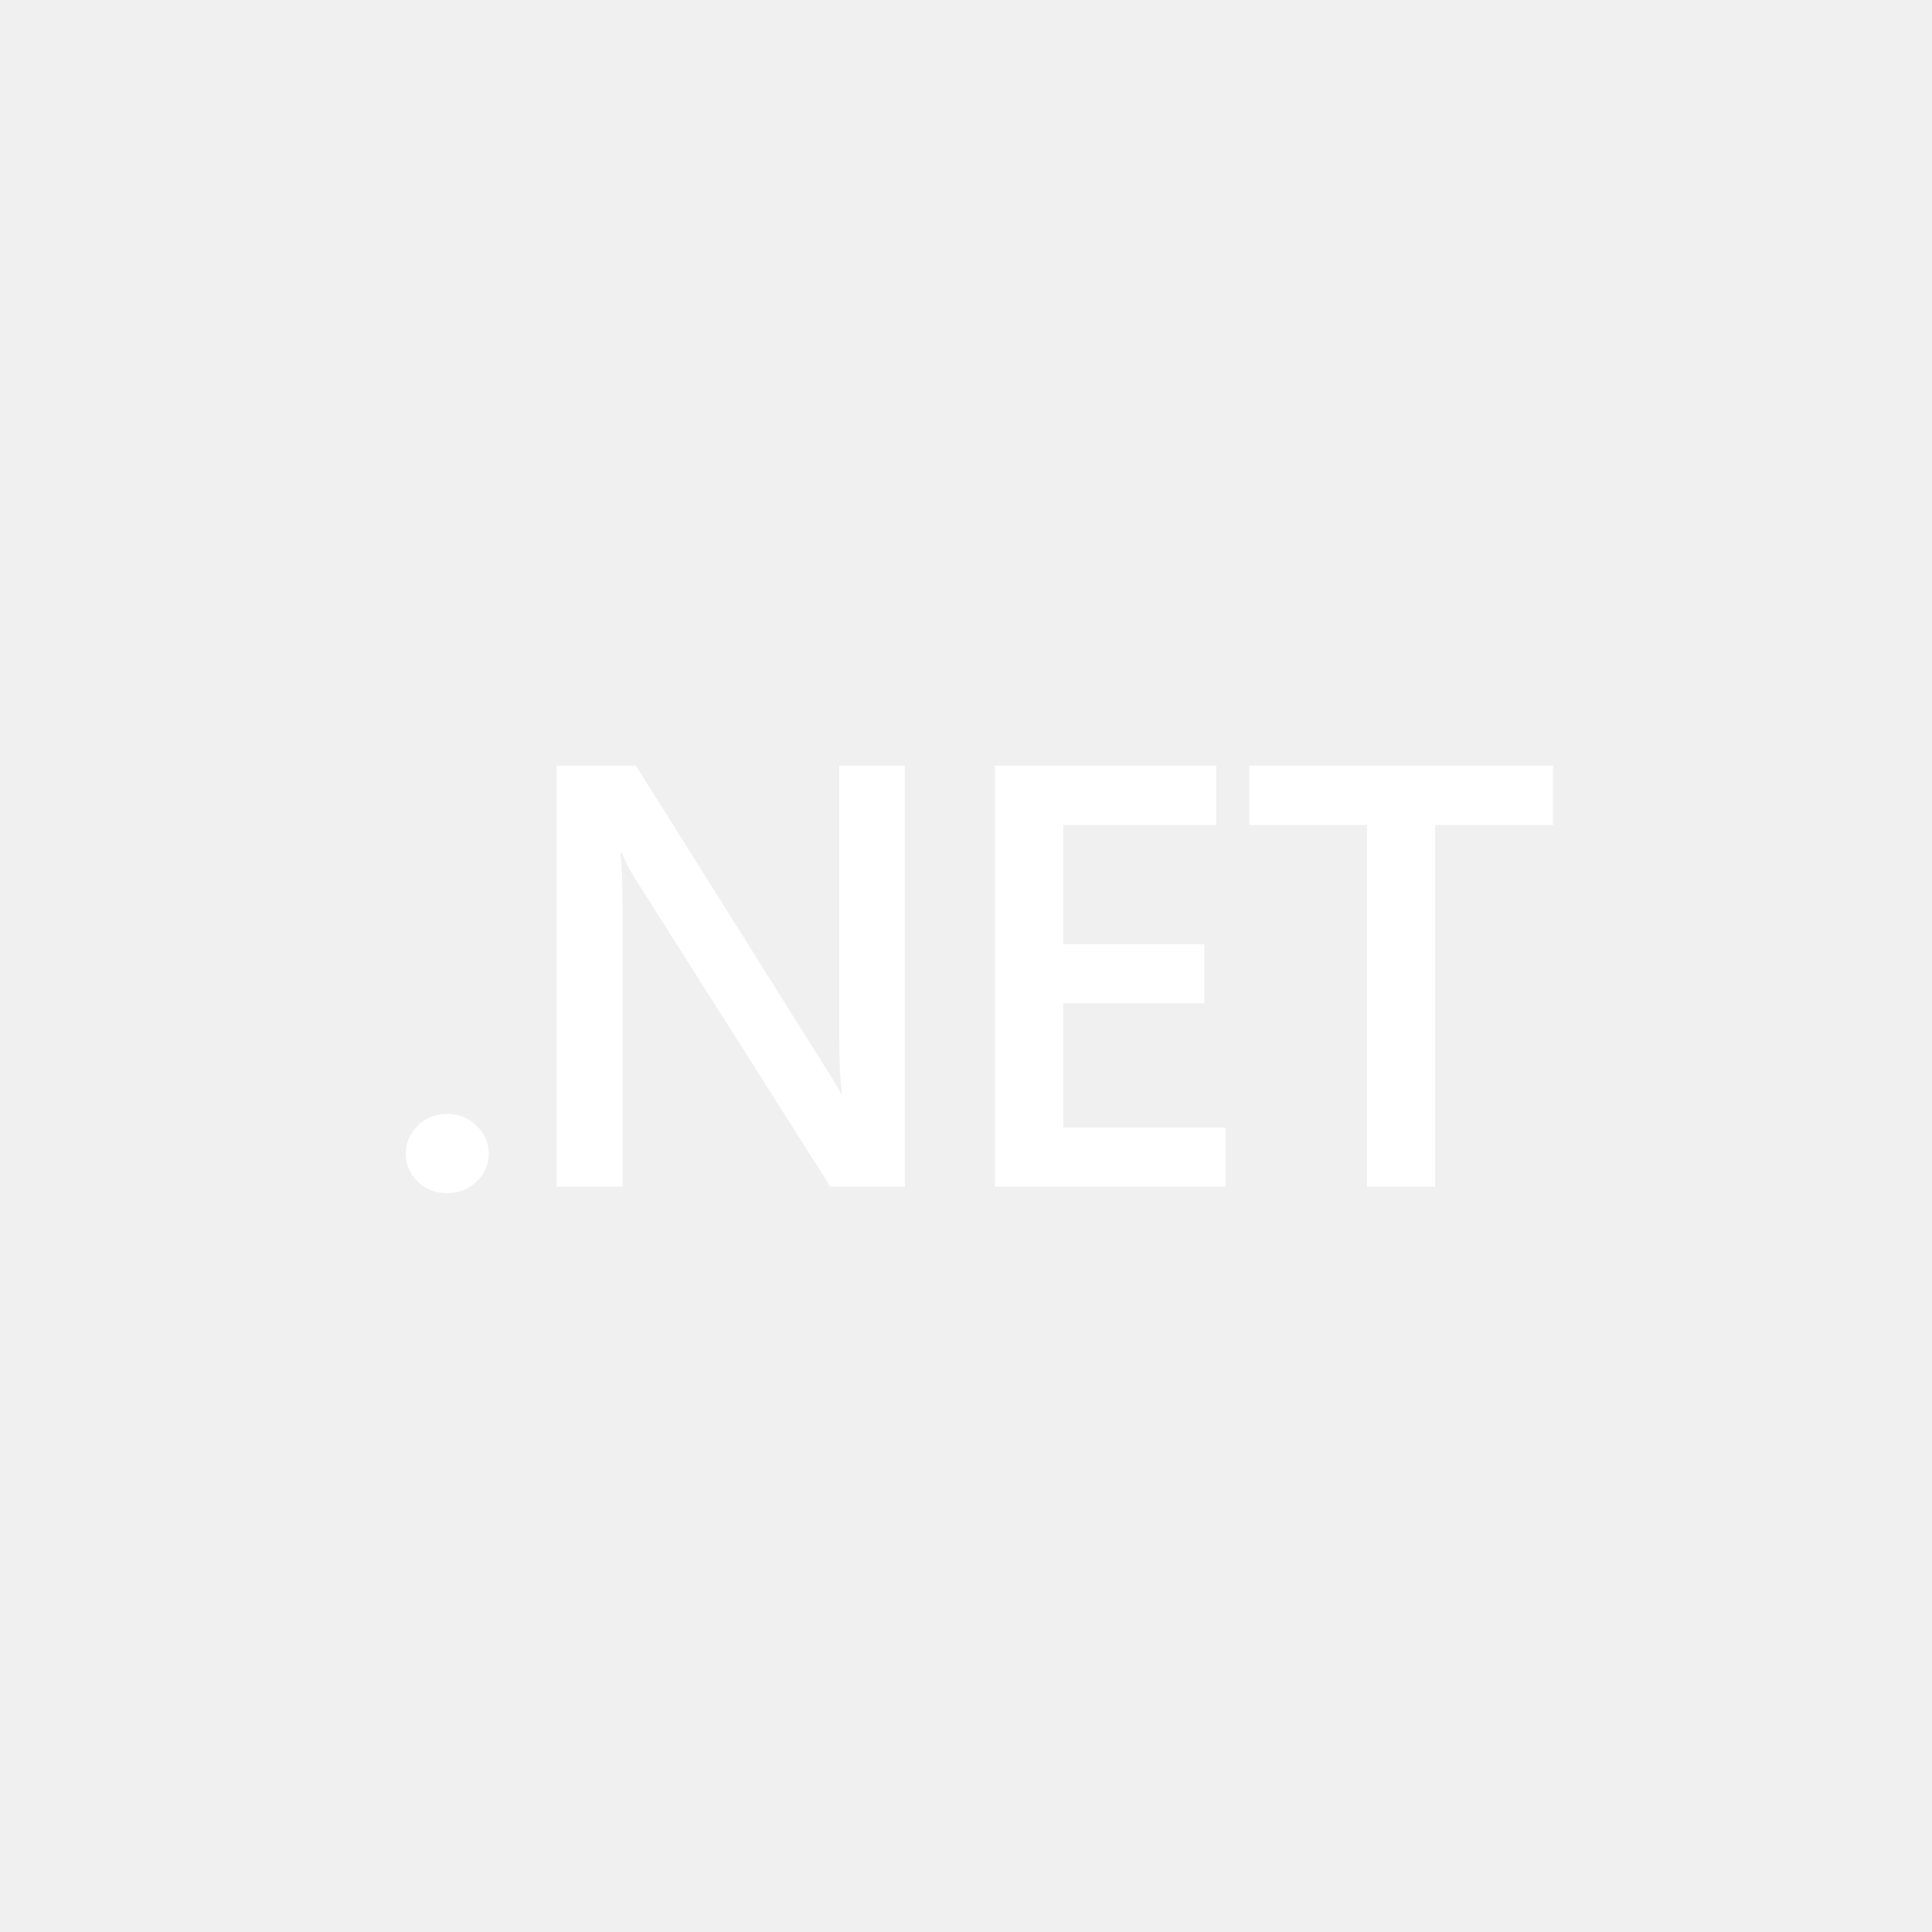
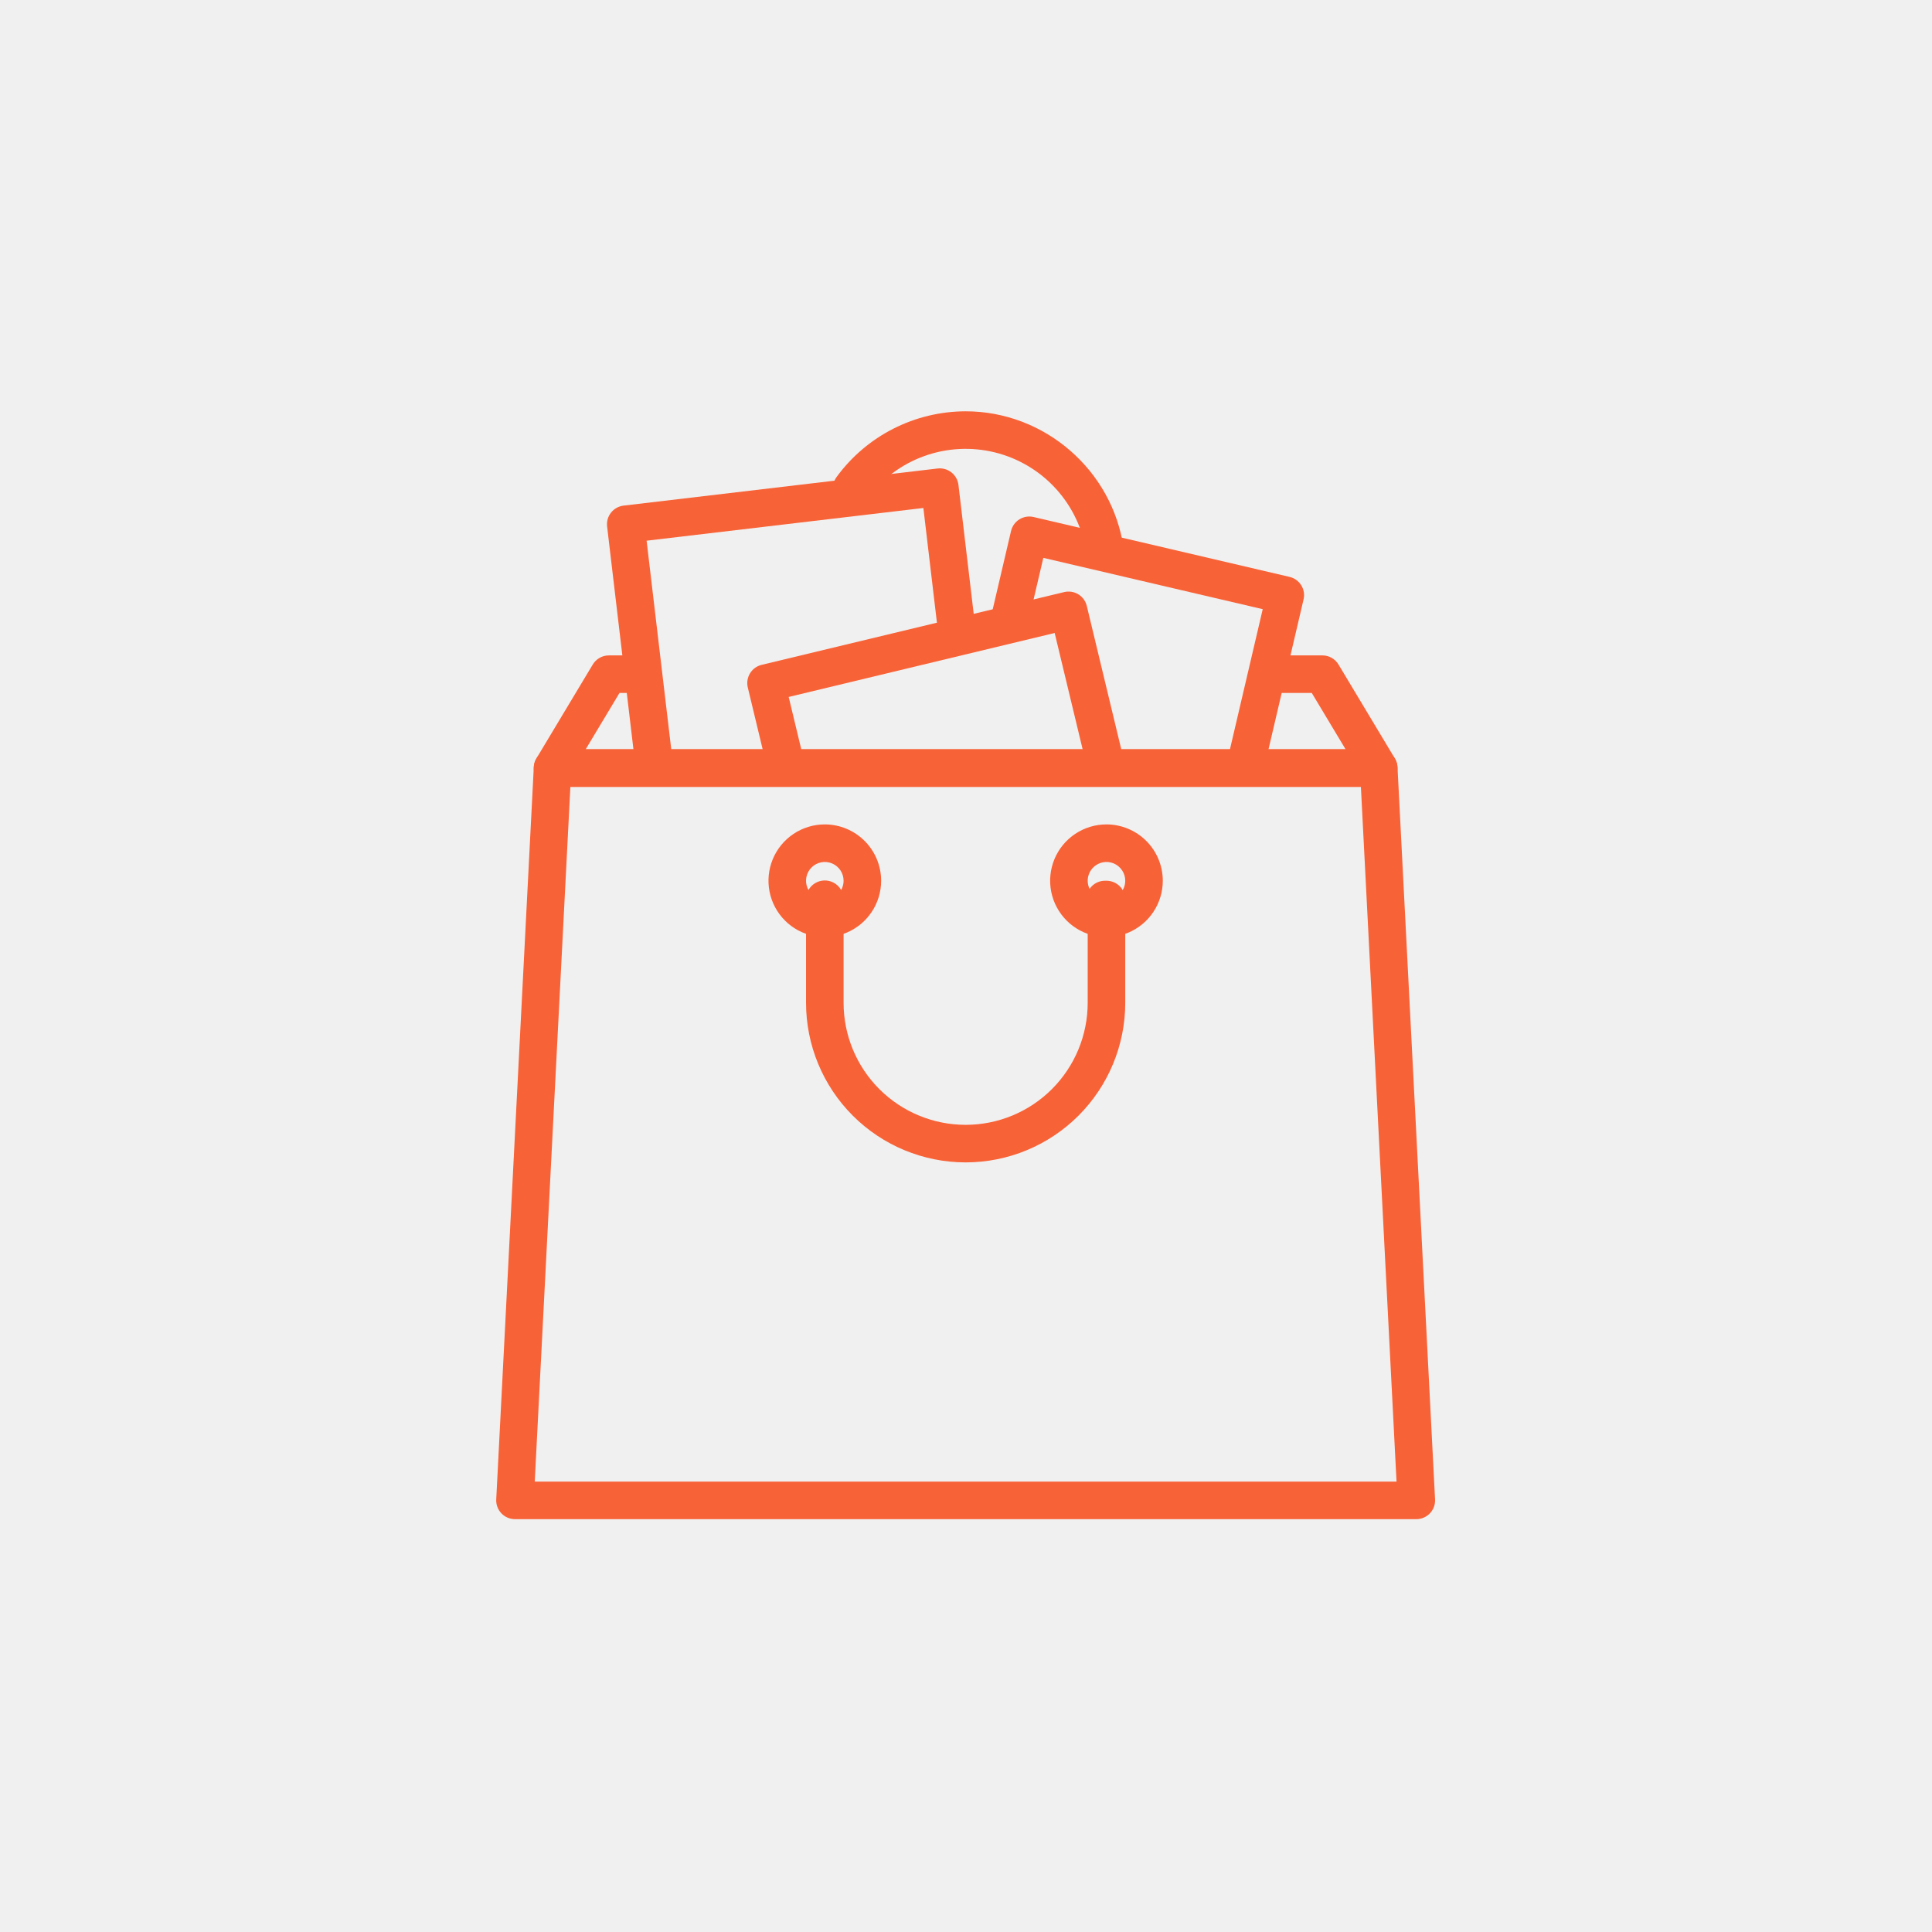
- <svg xmlns="http://www.w3.org/2000/svg" width="456" height="456" viewBox="0 0 456 456" version="1.1" xml:space="preserve" style="fill-rule:evenodd;clip-rule:evenodd;stroke-linejoin:round;stroke-miterlimit:2;">
-   <path d="m 105.5,281.609 c -2.703,0 -5.001,-0.9 -6.893,-2.702 -1.892,-1.848 -2.838,-4.042 -2.838,-6.582 0,-2.587 0.946,-4.804 2.838,-6.652 1.892,-1.848 4.19,-2.772 6.893,-2.772 2.748,0 5.068,0.924 6.96,2.772 1.937,1.848 2.906,4.064 2.906,6.652 0,2.54 -0.968,4.734 -2.906,6.582 -1.892,1.802 -4.212,2.702 -6.96,2.702 z" style="fill:#ffffff;fill-rule:nonzero;stroke-width:0.838" />
-   <path d="M 213.561,280.084 H 195.99 L 149.7,207.054 c -1.171,-1.848 -2.14,-3.765 -2.906,-5.751 h -0.406 c 0.361,2.125 0.541,6.675 0.541,13.65 v 65.132 h -15.543 v -99.36 h 18.719 l 44.737,71.298 c 1.892,2.957 3.109,4.989 3.649,6.098 h 0.27 c -0.45,-2.632 -0.676,-7.09 -0.676,-13.373 v -64.023 h 15.476 z" style="fill:#ffffff;fill-rule:nonzero;stroke-width:0.838" />
-   <path d="m 289.251,280.084 h -54.401 v -99.36 h 52.238 v 13.997 h -36.154 v 28.131 h 33.316 v 13.927 h -33.316 v 29.378 h 38.316 z" style="fill:#ffffff;fill-rule:nonzero;stroke-width:0.838" />
-   <path d="M 366.565,194.721 H 338.722 v 85.363 h -16.084 v -85.363 h -27.775 v -13.997 h 71.701 z" style="fill:#ffffff;fill-rule:nonzero;stroke-width:0.838" />
+ <svg xmlns="http://www.w3.org/2000/svg" width="1024" height="1024" viewBox="0 0 1024 1024" fill="none">
+   <path d="M595.549 290.558C589.649 249.2 553.649 218 511.808 218C498.489 218.025 485.362 221.183 473.489 227.218C461.616 233.254 451.329 241.998 443.46 252.744C442.675 253.798 442.107 254.997 441.788 256.272C441.469 257.547 441.406 258.872 441.602 260.172C441.798 261.471 442.25 262.719 442.931 263.843C443.612 264.967 444.509 265.945 445.57 266.72C446.631 267.495 447.835 268.053 449.113 268.36C450.391 268.667 451.717 268.718 453.015 268.51C454.312 268.302 455.556 267.839 456.673 267.148C457.791 266.456 458.761 265.55 459.526 264.482C467.105 254.088 477.61 246.189 489.699 241.794C501.789 237.398 514.914 236.707 527.398 239.807C539.883 242.907 551.16 249.658 559.789 259.198C568.418 268.738 574.007 280.634 575.843 293.366C576.183 295.736 577.364 297.904 579.172 299.474C580.98 301.044 583.292 301.911 585.686 301.915C586.16 301.913 586.634 301.88 587.103 301.815C589.715 301.441 592.072 300.045 593.656 297.935C595.24 295.824 595.921 293.171 595.549 290.558V290.558Z" fill="url(#paint0_linear_31_33)" />
+   <path d="M739.293 401.97L709.436 352.204C708.552 350.73 707.302 349.51 705.806 348.663C704.31 347.816 702.621 347.372 700.902 347.373H672.29C670.971 347.354 669.662 347.598 668.439 348.09C667.215 348.581 666.101 349.311 665.162 350.237C664.223 351.163 663.478 352.266 662.969 353.482C662.46 354.699 662.198 356.004 662.198 357.323C662.198 358.642 662.46 359.947 662.969 361.164C663.478 362.38 664.223 363.483 665.162 364.409C666.101 365.335 667.215 366.065 668.439 366.557C669.662 367.048 670.971 367.292 672.29 367.273H695.269L713.183 397.13H310.431L328.345 367.279H338.885C340.203 367.298 341.513 367.054 342.736 366.563C343.96 366.071 345.073 365.341 346.012 364.415C346.951 363.489 347.697 362.386 348.206 361.17C348.715 359.953 348.977 358.648 348.977 357.329C348.977 356.01 348.715 354.705 348.206 353.488C347.697 352.272 346.951 351.169 346.012 350.243C345.073 349.317 343.96 348.587 342.736 348.096C341.513 347.604 340.203 347.36 338.885 347.379H322.712C320.994 347.377 319.304 347.821 317.809 348.666C316.313 349.512 315.062 350.731 314.178 352.204L284.319 401.97C283.413 403.481 282.924 405.204 282.902 406.966C282.879 408.727 283.325 410.462 284.193 411.995C285.06 413.528 286.319 414.803 287.84 415.691C289.362 416.578 291.092 417.046 292.853 417.047H730.753C732.514 417.046 734.244 416.578 735.765 415.691C737.287 414.803 738.546 413.528 739.413 411.995C740.281 410.462 740.726 408.727 740.704 406.966C740.682 405.204 740.193 403.481 739.287 401.97H739.293Z" fill="url(#paint1_linear_31_33)" />
+   <path d="M689.685 310.204C688.996 309.092 688.095 308.128 687.033 307.365C685.971 306.602 684.768 306.057 683.495 305.76L547.827 274.028C546.554 273.729 545.235 273.684 543.946 273.896C542.656 274.107 541.42 274.571 540.309 275.26C539.199 275.95 538.235 276.851 537.473 277.914C536.712 278.976 536.167 280.178 535.87 281.451L525.635 325.188C525.035 327.758 525.48 330.461 526.872 332.703C528.265 334.945 530.491 336.542 533.062 337.143C535.632 337.743 538.335 337.298 540.577 335.905C542.819 334.512 544.416 332.286 545.016 329.716L552.982 295.675L669.27 322.875L650.997 401.002C650.699 402.274 650.654 403.593 650.866 404.882C651.078 406.172 651.541 407.407 652.231 408.517C652.92 409.627 653.822 410.59 654.884 411.352C655.946 412.113 657.147 412.657 658.42 412.954C659.168 413.128 659.933 413.216 660.7 413.216C662.943 413.215 665.119 412.455 666.876 411.06C668.632 409.665 669.865 407.717 670.374 405.533L690.915 317.717C691.215 316.445 691.261 315.127 691.05 313.838C690.839 312.548 690.375 311.313 689.685 310.204V310.204Z" fill="url(#paint2_linear_31_33)" />
+   <path d="M517.071 333.73L508.003 257.03C507.692 254.409 506.353 252.018 504.28 250.383C502.208 248.748 499.571 248.003 496.949 248.312L330.491 267.989C327.87 268.3 325.48 269.639 323.846 271.712C322.213 273.784 321.469 276.421 321.779 279.042L336.897 406.964C337.182 409.383 338.345 411.613 340.164 413.233C341.984 414.853 344.334 415.749 346.77 415.752C347.165 415.75 347.561 415.727 347.954 415.682C350.574 415.37 352.963 414.031 354.597 411.958C356.23 409.886 356.974 407.25 356.666 404.629L342.715 286.583L489.406 269.246L497.306 336.06C497.625 338.673 498.966 341.054 501.036 342.681C503.106 344.307 505.736 345.047 508.351 344.739C510.965 344.431 513.351 343.1 514.986 341.036C516.621 338.973 517.372 336.346 517.075 333.73H517.071Z" fill="url(#paint3_linear_31_33)" />
+   <path d="M595.781 403.312L576.027 321.165C575.722 319.894 575.17 318.696 574.401 317.639C573.633 316.583 572.664 315.687 571.549 315.005C570.435 314.323 569.197 313.867 567.906 313.664C566.615 313.461 565.297 313.514 564.027 313.82L403.696 352.378C401.13 352.995 398.915 354.606 397.536 356.856C396.158 359.106 395.729 361.812 396.345 364.378L406.218 405.437C406.518 406.713 407.068 407.917 407.835 408.98C408.602 410.042 409.571 410.943 410.687 411.63C411.804 412.318 413.044 412.777 414.339 412.984C415.633 413.19 416.956 413.139 418.23 412.832C419.504 412.526 420.706 411.971 421.765 411.199C422.825 410.428 423.721 409.454 424.403 408.335C425.085 407.216 425.54 405.973 425.74 404.677C425.94 403.382 425.883 402.06 425.571 400.787L418.021 369.403L558.996 335.503L576.423 407.97C577.051 410.526 578.665 412.73 580.914 414.099C583.162 415.468 585.861 415.891 588.42 415.275C590.98 414.659 593.191 413.054 594.57 410.812C595.949 408.57 596.384 405.873 595.78 403.311L595.781 403.312Z" fill="url(#paint4_linear_31_33)" />
+   <path d="M740.707 406.586C740.575 404.038 739.47 401.638 737.62 399.881C735.77 398.124 733.316 397.145 730.764 397.145H292.861C290.31 397.144 287.855 398.124 286.005 399.881C284.155 401.637 283.05 404.038 282.918 406.586L263.013 794.727C262.944 796.075 263.149 797.424 263.618 798.69C264.086 799.956 264.807 801.114 265.737 802.092C266.667 803.071 267.786 803.85 269.027 804.383C270.267 804.915 271.603 805.189 272.953 805.189H750.664C752.015 805.19 753.352 804.917 754.593 804.385C755.835 803.853 756.955 803.074 757.886 802.095C758.817 801.117 759.538 799.958 760.007 798.692C760.476 797.425 760.682 796.076 760.612 794.727L740.707 406.586ZM283.426 785.283L302.311 417.048H721.303L740.188 785.283H283.426Z" fill="url(#paint5_linear_31_33)" />
+   <path d="M586.451 436.95C580.546 436.95 574.773 438.701 569.863 441.982C564.953 445.263 561.126 449.926 558.866 455.381C556.607 460.837 556.015 466.84 557.167 472.632C558.319 478.423 561.163 483.744 565.339 487.919C569.514 492.095 574.834 494.938 580.626 496.09C586.418 497.242 592.421 496.651 597.877 494.391C603.332 492.131 607.995 488.305 611.276 483.395C614.557 478.485 616.308 472.712 616.308 466.807C616.3 458.891 613.151 451.301 607.554 445.704C601.956 440.106 594.367 436.958 586.451 436.95V436.95ZM586.451 476.761C584.483 476.761 582.559 476.177 580.922 475.084C579.286 473.991 578.01 472.436 577.257 470.618C576.504 468.8 576.307 466.799 576.691 464.869C577.075 462.938 578.023 461.165 579.414 459.774C580.806 458.382 582.579 457.434 584.509 457.05C586.44 456.666 588.441 456.863 590.259 457.616C592.077 458.37 593.631 459.645 594.725 461.282C595.818 462.918 596.402 464.842 596.402 466.81C596.398 469.448 595.349 471.976 593.483 473.841C591.618 475.706 589.089 476.755 586.451 476.757V476.761Z" fill="url(#paint6_linear_31_33)" />
+   <path d="M437.166 436.95C431.261 436.95 425.488 438.701 420.578 441.982C415.668 445.263 411.842 449.926 409.582 455.381C407.322 460.837 406.731 466.84 407.883 472.632C409.035 478.423 411.878 483.744 416.054 487.919C420.23 492.095 425.55 494.938 431.341 496.09C437.133 497.242 443.136 496.651 448.592 494.391C454.048 492.131 458.711 488.305 461.991 483.395C465.272 478.485 467.023 472.712 467.023 466.807C467.015 458.891 463.867 451.301 458.269 445.704C452.672 440.106 445.082 436.958 437.166 436.95ZM437.166 476.761C435.198 476.761 433.274 476.177 431.638 475.084C430.001 473.991 428.726 472.436 427.973 470.618C427.219 468.8 427.022 466.799 427.406 464.869C427.79 462.938 428.738 461.165 430.13 459.774C431.521 458.382 433.294 457.434 435.225 457.05C437.155 456.666 439.156 456.863 440.974 457.616C442.792 458.37 444.347 459.645 445.44 461.282C446.533 462.918 447.117 464.842 447.117 466.81C447.113 469.448 446.063 471.976 444.198 473.841C442.332 475.705 439.804 476.754 437.166 476.757V476.761Z" fill="url(#paint7_linear_31_33)" />
+   <path d="M586.45 466.807H585.683C583.044 466.808 580.514 467.857 578.648 469.723C576.782 471.589 575.733 474.119 575.732 476.758C575.728 478.075 575.989 479.38 576.499 480.595V531.495C576.499 548.652 569.683 565.107 557.551 577.238C545.419 589.37 528.965 596.186 511.808 596.186C494.651 596.186 478.196 589.37 466.064 577.238C453.932 565.107 447.117 548.652 447.117 531.495V476.761C447.136 475.442 446.892 474.133 446.4 472.91C445.909 471.686 445.179 470.573 444.253 469.634C443.327 468.695 442.224 467.949 441.007 467.44C439.791 466.931 438.485 466.669 437.167 466.669C435.848 466.669 434.543 466.931 433.326 467.44C432.11 467.949 431.007 468.695 430.081 469.634C429.155 470.573 428.425 471.686 427.933 472.91C427.442 474.133 427.198 475.442 427.217 476.761V531.498C427.217 553.934 436.129 575.451 451.994 591.315C467.858 607.179 489.375 616.092 511.811 616.092C534.247 616.092 555.763 607.179 571.628 591.315C587.492 575.451 596.405 553.934 596.405 531.498V476.761C596.404 474.121 595.355 471.59 593.488 469.723C591.621 467.856 589.09 466.808 586.45 466.807V466.807Z" fill="url(#paint8_linear_31_33)" />
+   <defs>
+     <linearGradient id="paint0_linear_31_33" x1="518.569" y1="218" x2="518.569" y2="301.915" gradientUnits="userSpaceOnUse">
+       <stop stop-color="#F86237" />
+       <stop offset="1" stop-color="#F86237" />
+     </linearGradient>
+     <linearGradient id="paint1_linear_31_33" x1="511.803" y1="347.372" x2="511.803" y2="417.047" gradientUnits="userSpaceOnUse">
+       <stop stop-color="#F86237" />
+       <stop offset="1" stop-color="#F86237" />
+     </linearGradient>
+     <linearGradient id="paint2_linear_31_33" x1="608.277" y1="273.765" x2="608.277" y2="413.216" gradientUnits="userSpaceOnUse">
+       <stop stop-color="#F86237" />
+       <stop offset="1" stop-color="#F86237" />
+     </linearGradient>
+     <linearGradient id="paint3_linear_31_33" x1="419.424" y1="248.244" x2="419.424" y2="415.752" gradientUnits="userSpaceOnUse">
+       <stop stop-color="#F86237" />
+       <stop offset="1" stop-color="#F86237" />
+     </linearGradient>
+     <linearGradient id="paint4_linear_31_33" x1="496.058" y1="313.543" x2="496.058" y2="415.551" gradientUnits="userSpaceOnUse">
+       <stop stop-color="#F86237" />
+       <stop offset="1" stop-color="#F86237" />
+     </linearGradient>
+     <linearGradient id="paint5_linear_31_33" x1="511.813" y1="397.145" x2="511.813" y2="805.189" gradientUnits="userSpaceOnUse">
+       <stop stop-color="#F86237" />
+       <stop offset="1" stop-color="#F86237" />
+     </linearGradient>
+     <linearGradient id="paint6_linear_31_33" x1="586.451" y1="436.95" x2="586.451" y2="496.664" gradientUnits="userSpaceOnUse">
+       <stop stop-color="#F86237" />
+       <stop offset="1" stop-color="#F86237" />
+     </linearGradient>
+     <linearGradient id="paint7_linear_31_33" x1="437.166" y1="436.95" x2="437.166" y2="496.664" gradientUnits="userSpaceOnUse">
+       <stop stop-color="#F86237" />
+       <stop offset="1" stop-color="#F86237" />
+     </linearGradient>
+     <linearGradient id="paint8_linear_31_33" x1="511.81" y1="466.669" x2="511.81" y2="616.092" gradientUnits="userSpaceOnUse">
+       <stop stop-color="#F86237" />
+       <stop offset="1" stop-color="#F86237" />
+     </linearGradient>
+   </defs>
</svg>
